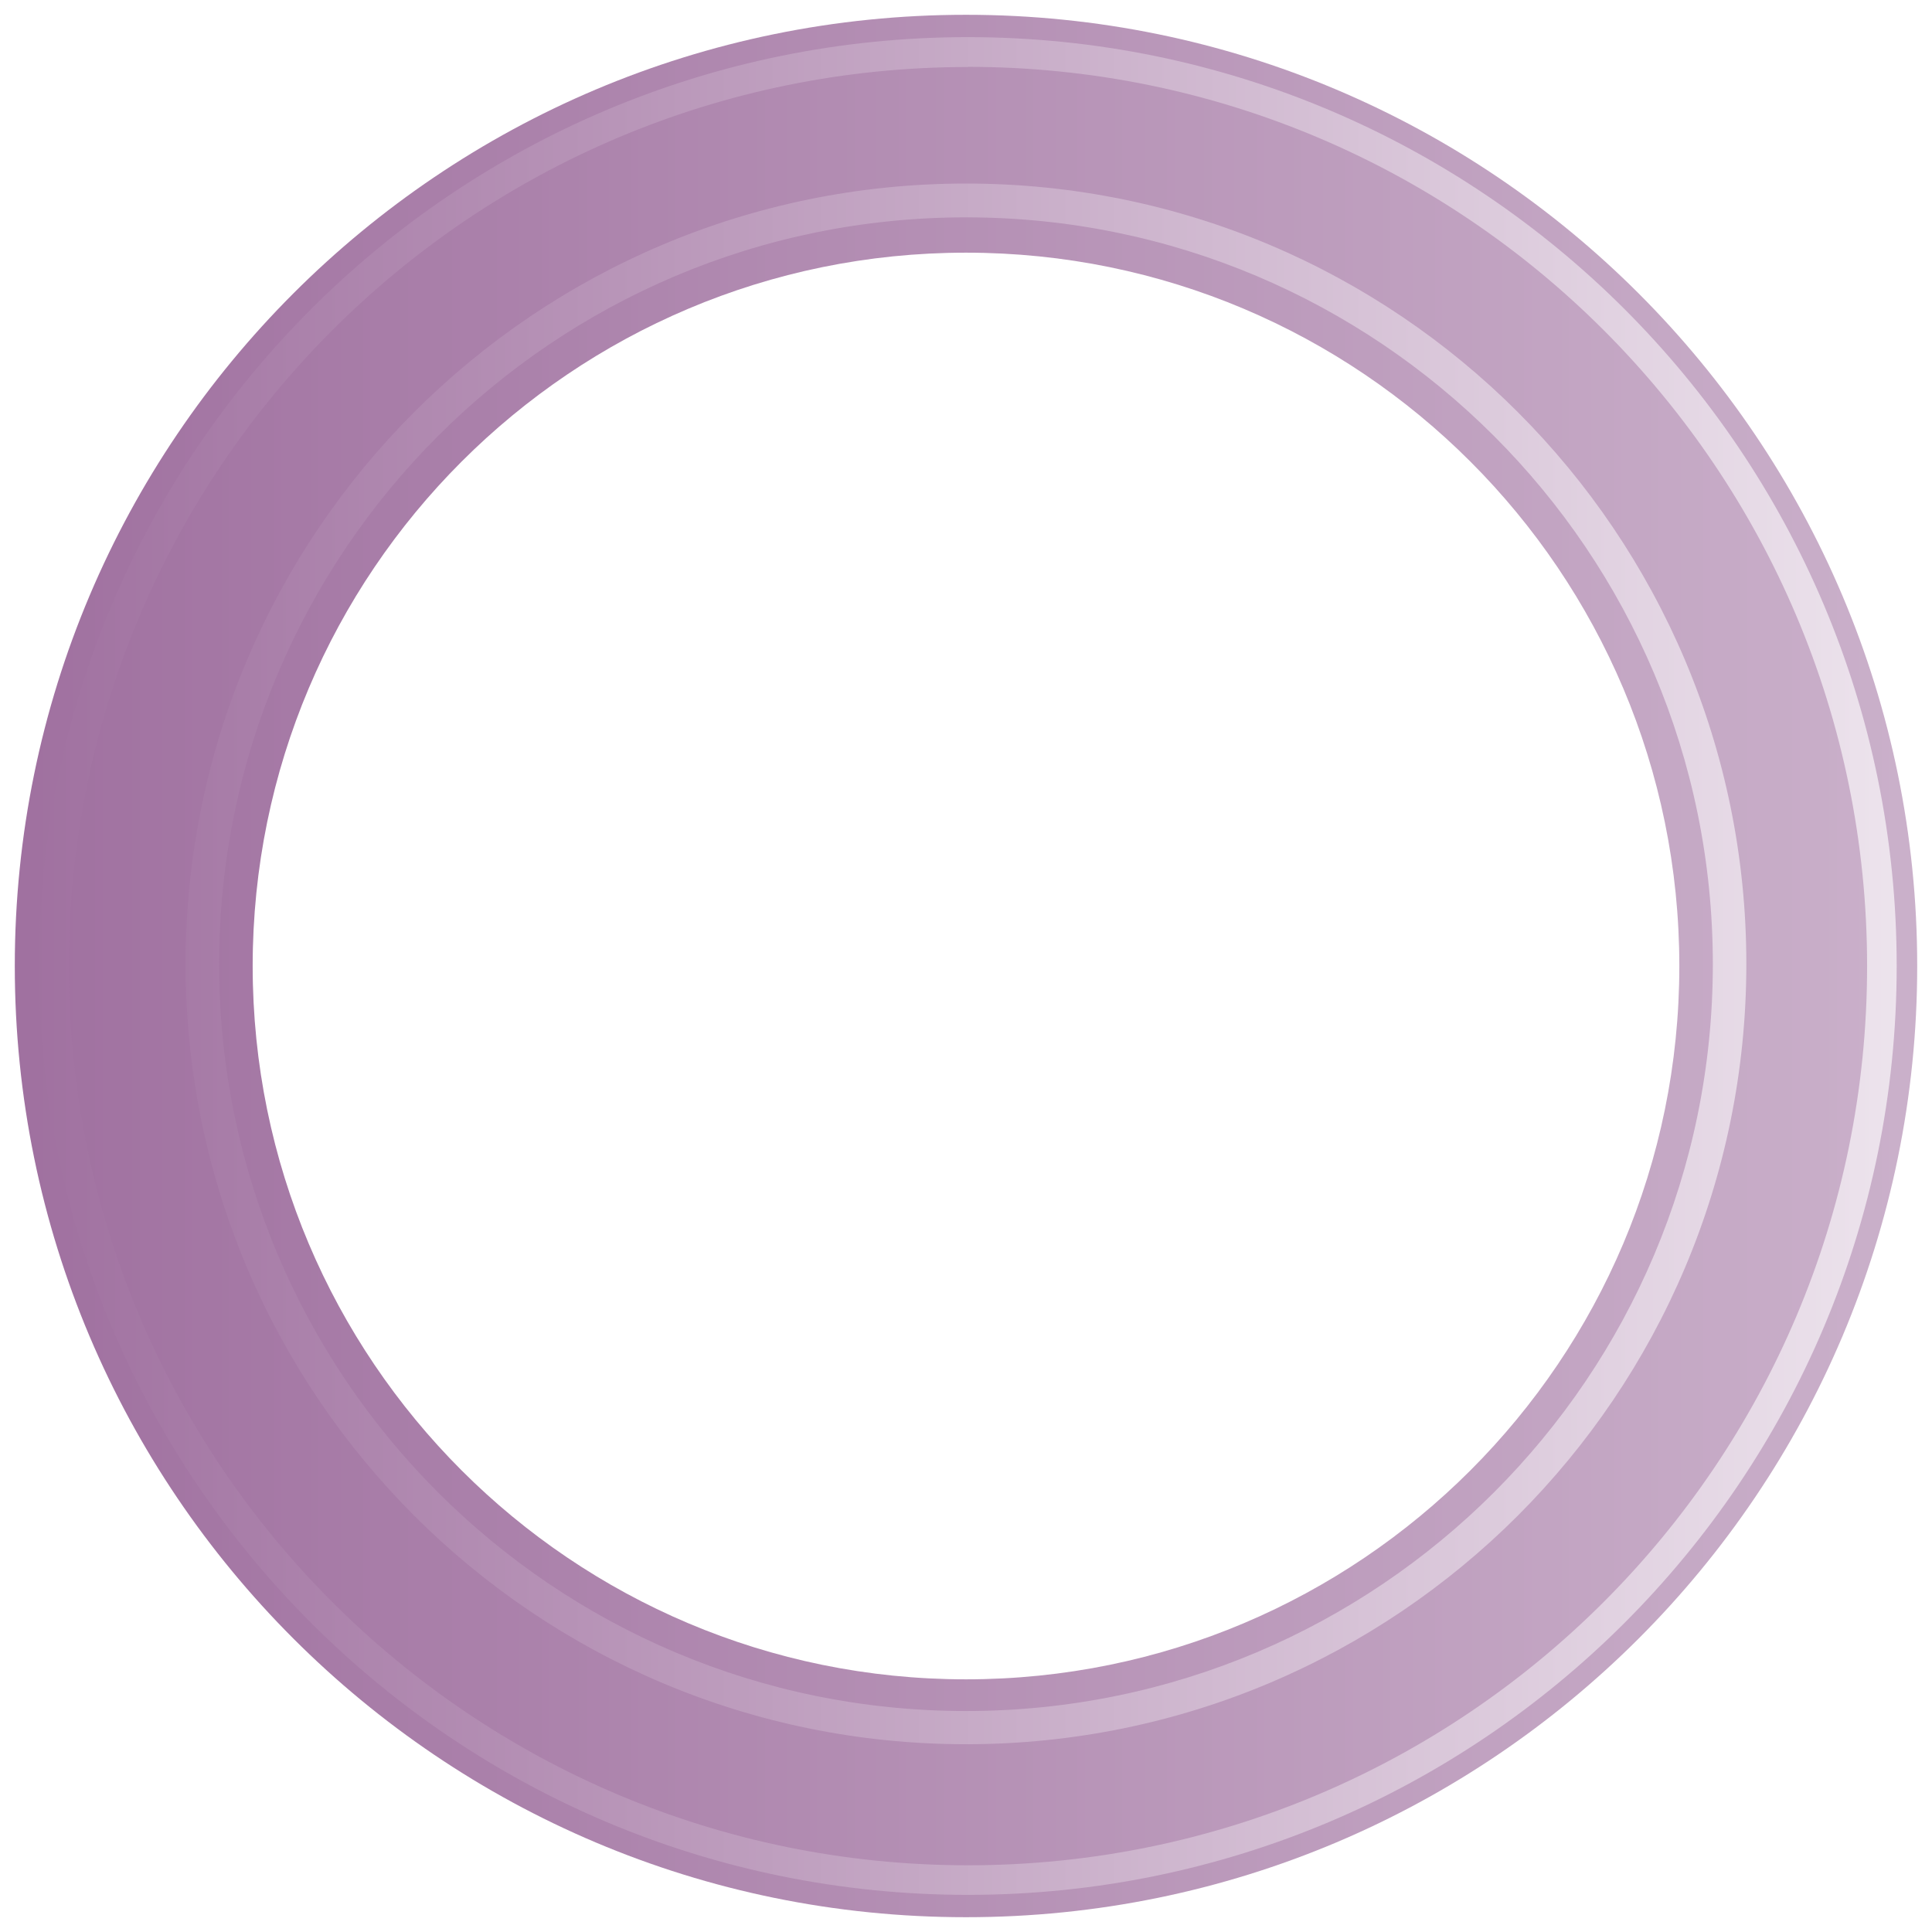
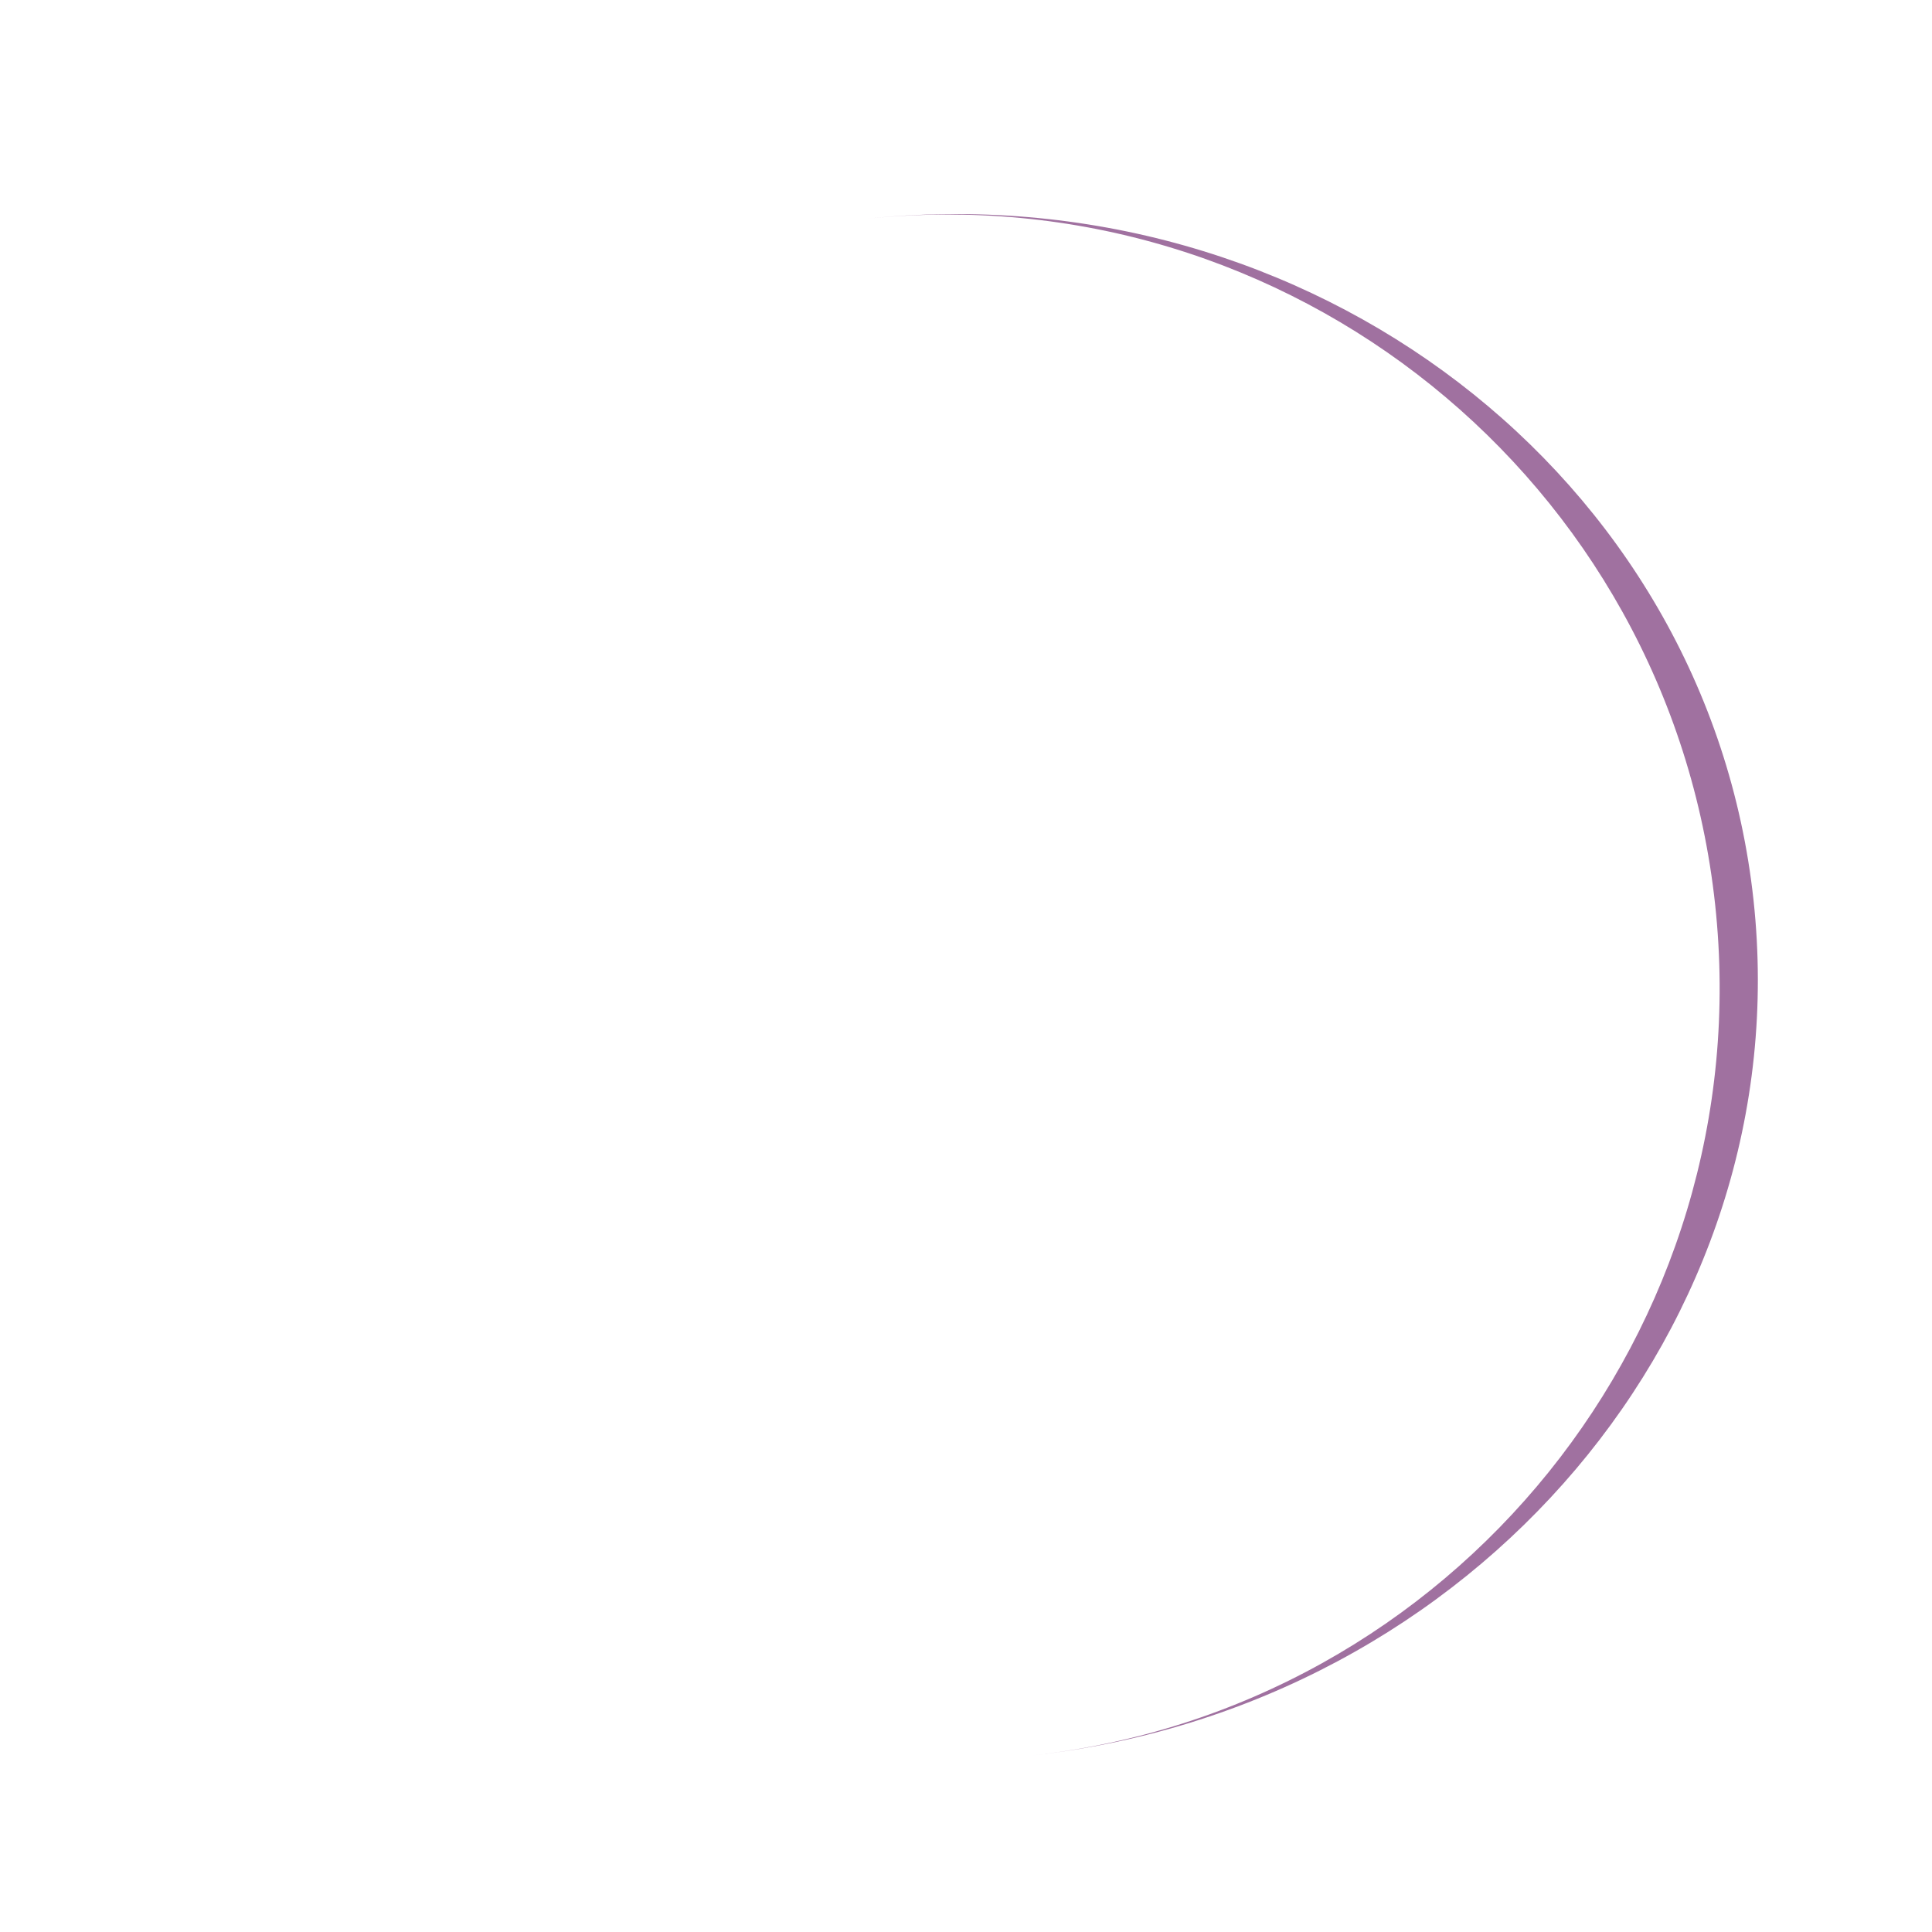
- <svg xmlns="http://www.w3.org/2000/svg" version="1.0" width="64px" height="64px" viewBox="0 0 128 128" xml:space="preserve">
-   <g>
-     <linearGradient id="linear-gradient">
-       <stop offset="0%" stop-color="#a071a0" fill-opacity="1" />
-       <stop offset="100%" stop-color="#cab0ca" fill-opacity="0.56" />
-     </linearGradient>
-     <linearGradient id="linear-gradient2">
-       <stop offset="0%" stop-color="#a071a0" fill-opacity="1" />
-       <stop offset="100%" stop-color="#ede4ed" fill-opacity="0.19" />
-     </linearGradient>
-     <path d="M64 .98A63.02 63.02 0 1 1 .98 64 63.02 63.02 0 0 1 64 .98zm0 15.76A47.26 47.26 0 1 1 16.74 64 47.26 47.26 0 0 1 64 16.74z" fill-rule="evenodd" fill="url(#linear-gradient)" />
-     <path d="M64.12 125.54A61.54 61.54 0 1 1 125.66 64a61.54 61.54 0 0 1-61.54 61.54zm0-121.1A59.57 59.57 0 1 0 123.7 64 59.57 59.57 0 0 0 64.1 4.43zM64 115.56a51.7 51.7 0 1 1 51.7-51.7 51.7 51.7 0 0 1-51.7 51.7zM64 14.4a49.48 49.48 0 1 0 49.48 49.48A49.48 49.48 0 0 0 64 14.4z" fill-rule="evenodd" fill="url(#linear-gradient2)" />
-     <animateTransform attributeName="transform" type="rotate" from="0 64 64" to="360 64 64" dur="1200ms" repeatCount="indefinite" />
-   </g>
+ <svg xmlns="http://www.w3.org/2000/svg" width="200px" height="200px" viewBox="0 0 100 100" preserveAspectRatio="xMidYMid" class="lds-eclipse" style="background: none;">
+   <path ng-attr-d="{{config.pathCmd}}" ng-attr-fill="{{config.color}}" stroke="none" d="M10 50A40 40 0 0 0 90 50A40 42 0 0 1 10 50" fill="#a071a0" transform="rotate(263.845 50 51)">
+     <animateTransform attributeName="transform" type="rotate" calcMode="linear" values="0 50 51;360 50 51" keyTimes="0;1" dur="1s" begin="0s" repeatCount="indefinite" />
+   </path>
</svg>
